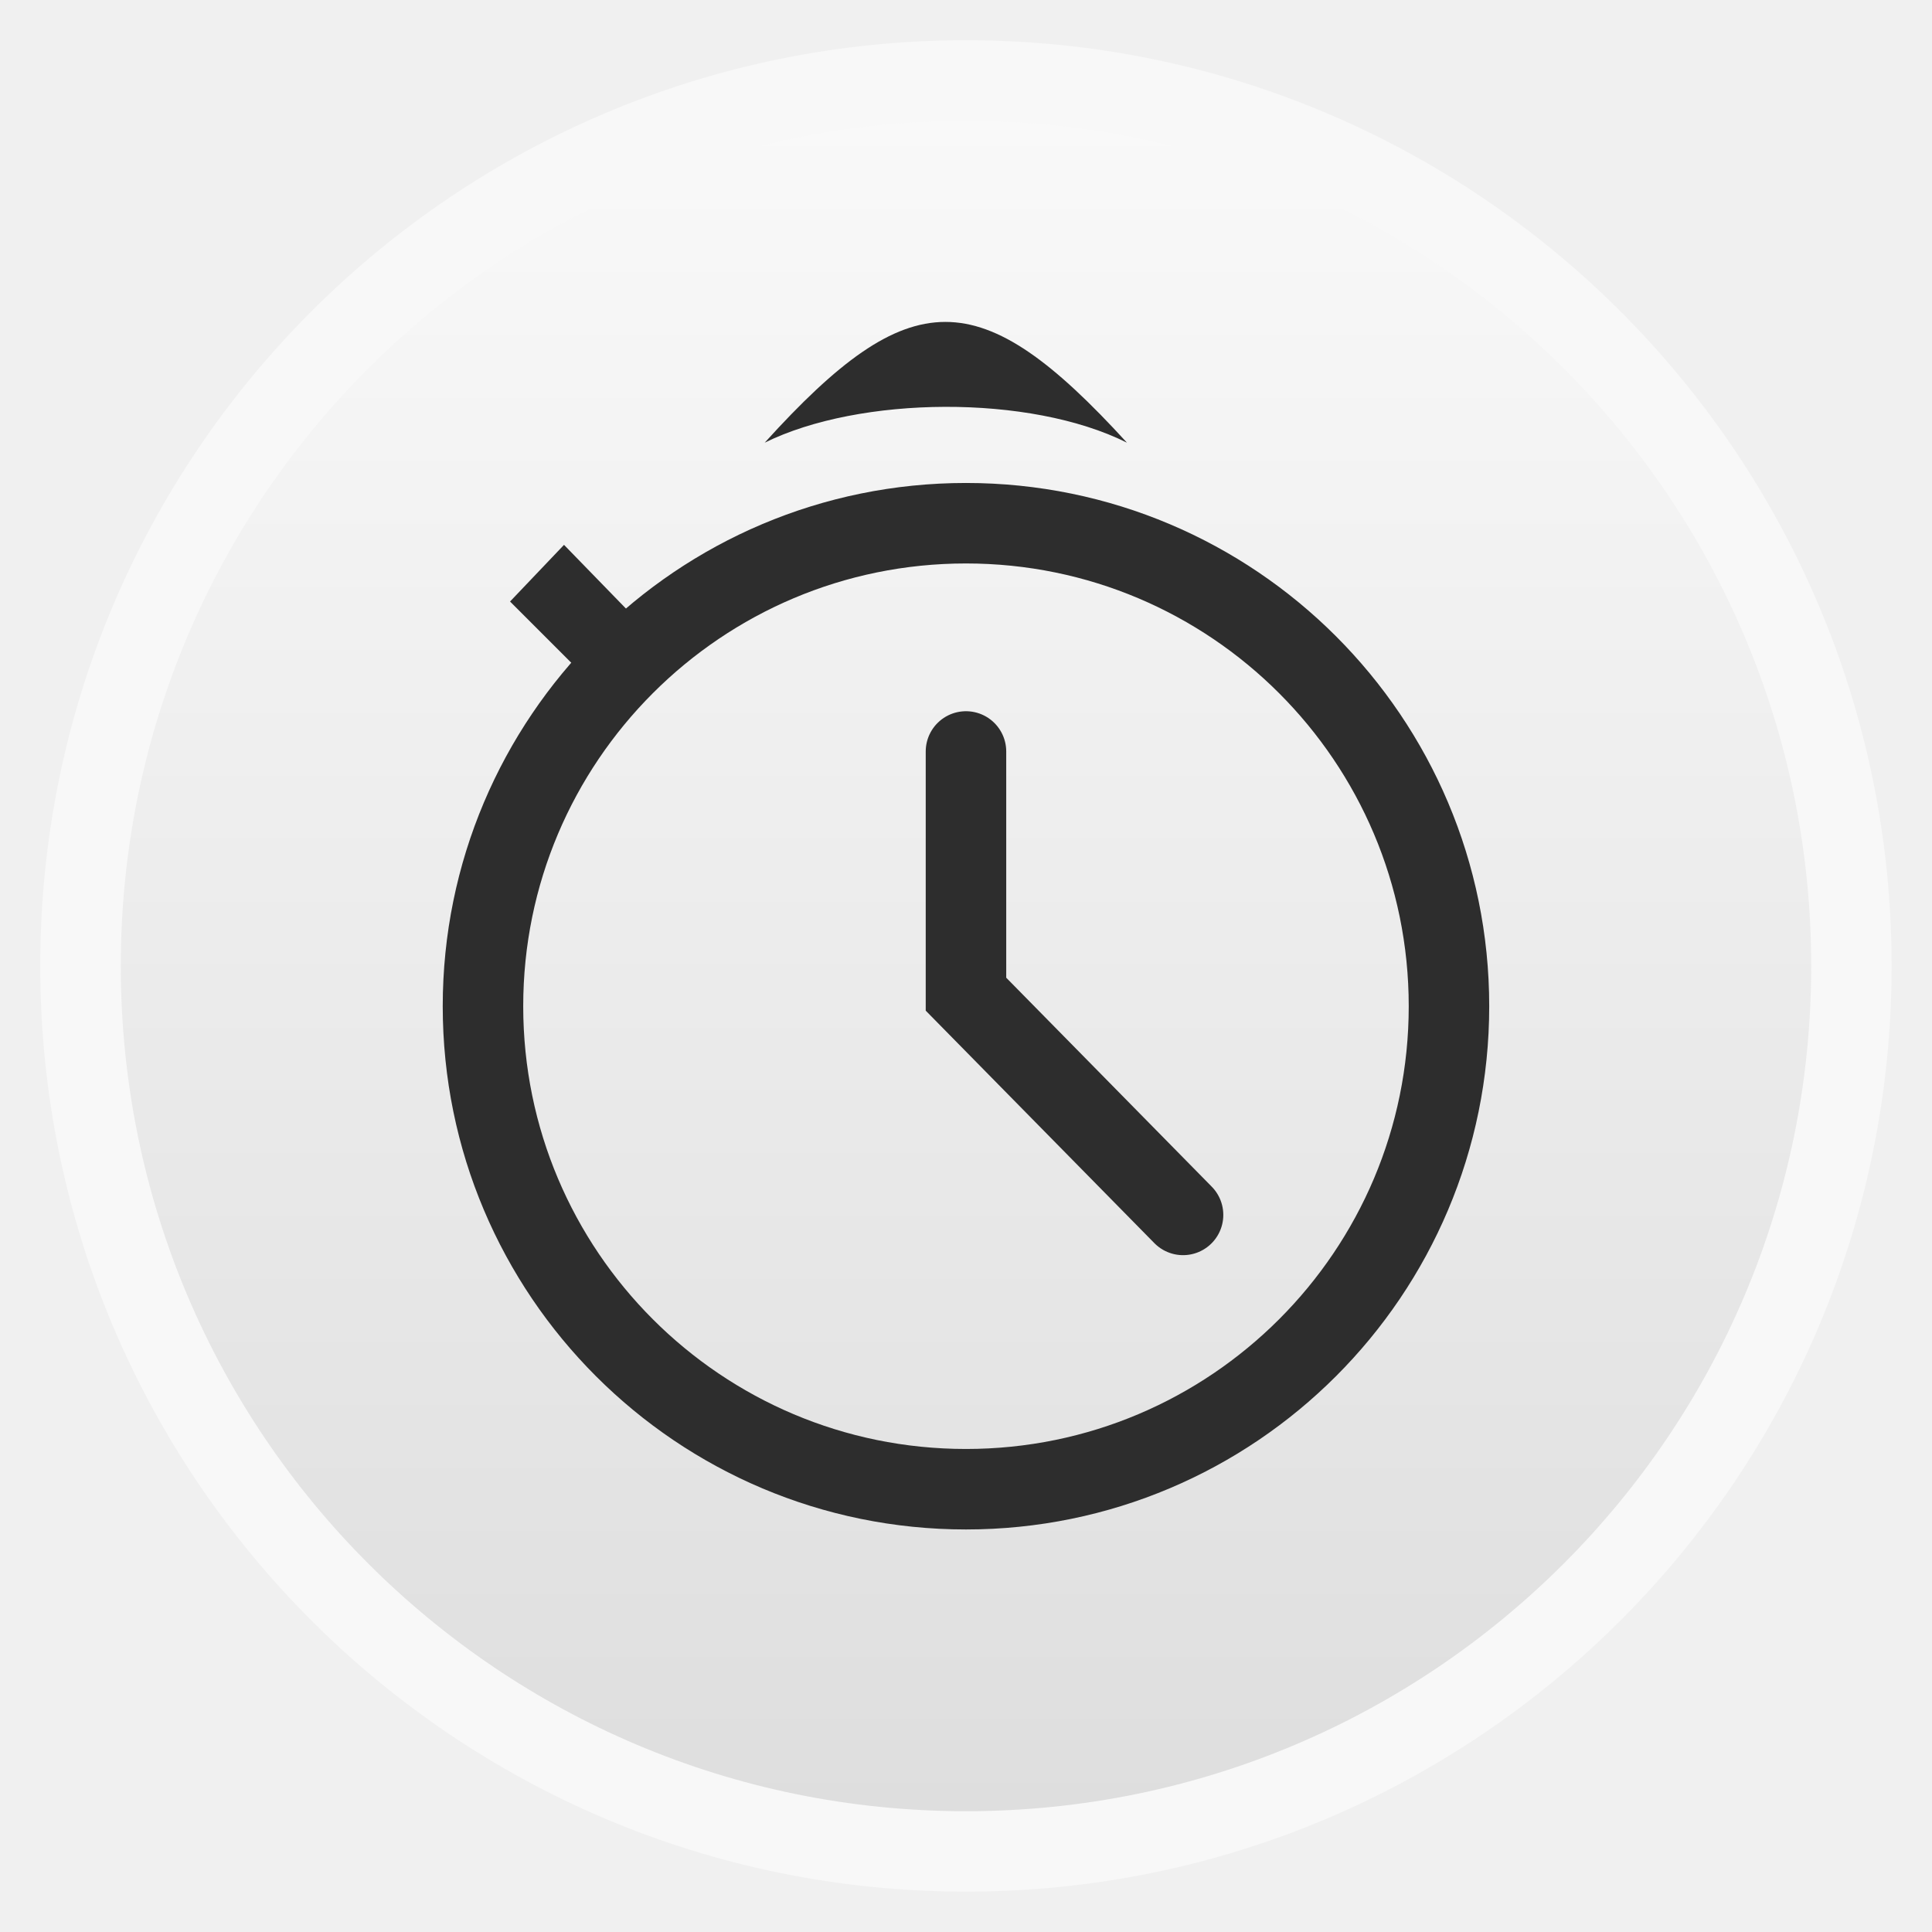
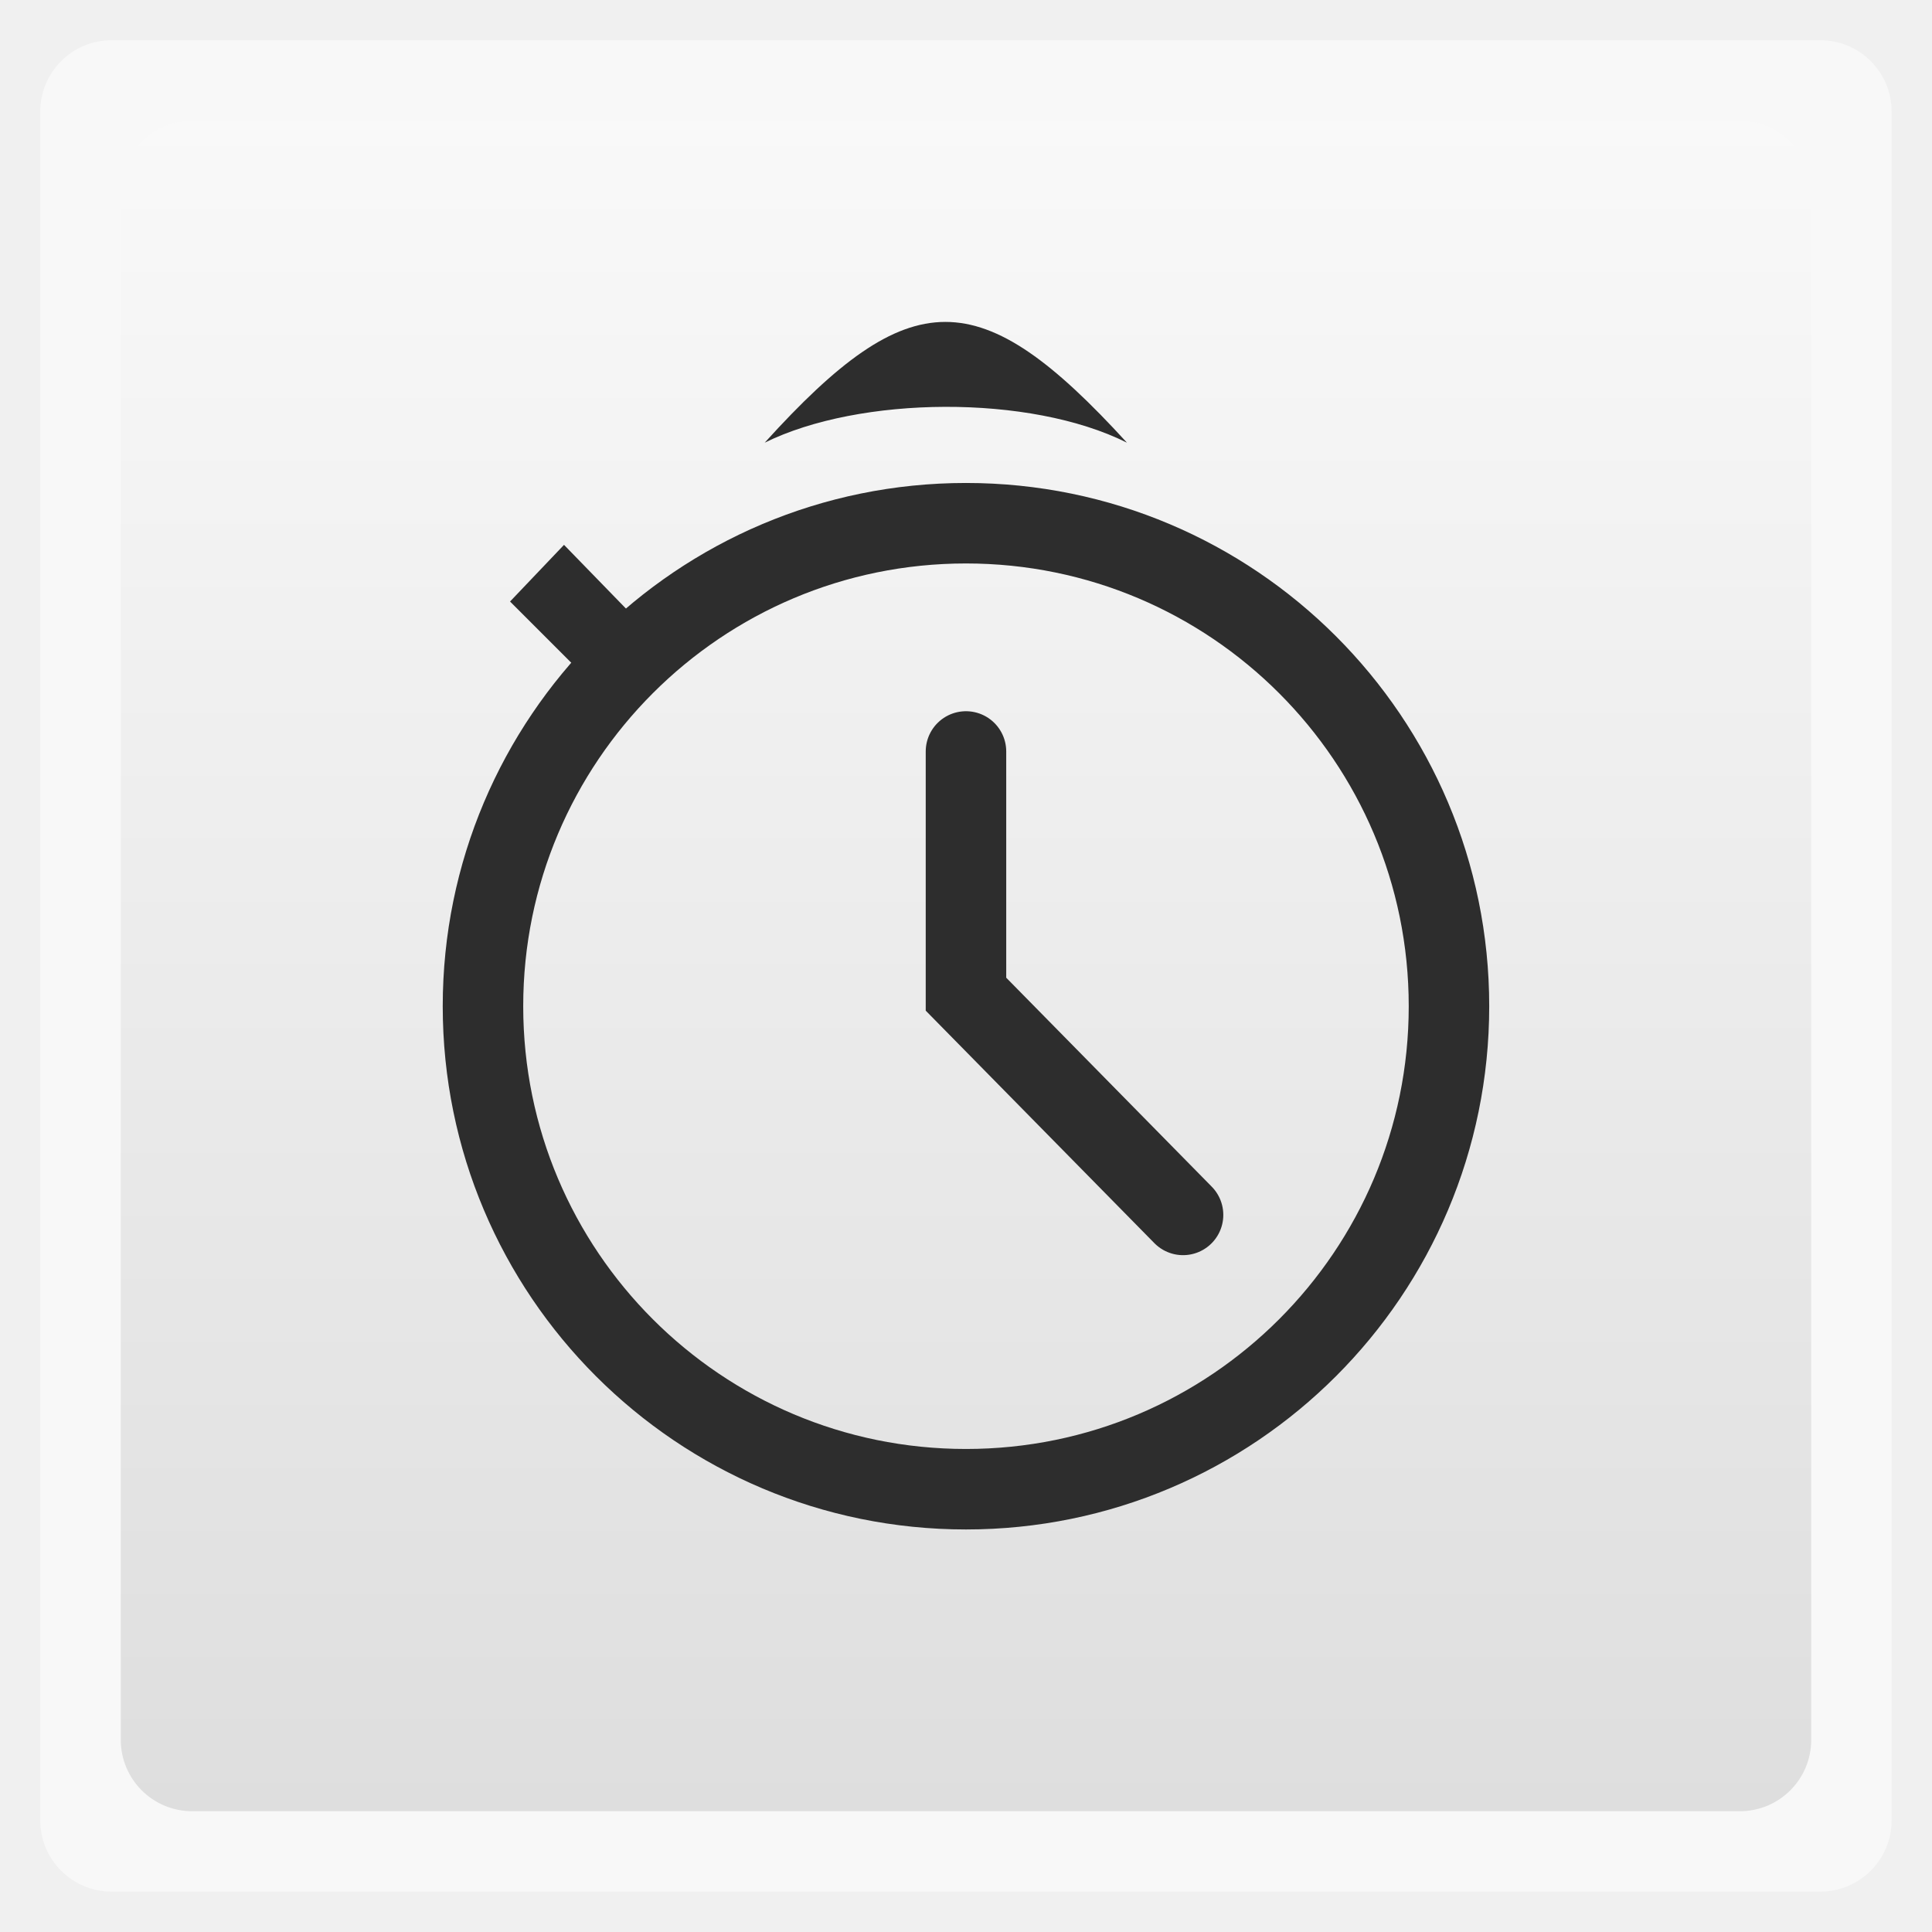
<svg xmlns="http://www.w3.org/2000/svg" xmlns:xlink="http://www.w3.org/1999/xlink" width="48" viewBox="0 0 13.547 13.547" height="48">
  <defs>
    <linearGradient id="0">
      <stop stop-color="#dedede" />
      <stop offset="1" stop-color="#f9f9f9" />
    </linearGradient>
    <linearGradient gradientTransform="matrix(1.10525 0 0 1.10525 -134.2787 -295.7618)" xlink:href="#0" id="1" y1="279.1" y2="268.33" gradientUnits="userSpaceOnUse" x2="0" />
  </defs>
  <g fill-rule="evenodd">
-     <rect width="12.982" x="0.282" y="0.282" rx="6.491" height="12.982" opacity="0.5" fill="#fff" />
-     <rect width="11.853" x="0.847" y="0.847" rx="5.926" height="11.853" fill="url(#1)" />
+     <rect width="12.982" x="0.282" y="0.282" rx="0.5" height="12.982" opacity="0.5" fill="#fff" />
+     <rect width="11.853" x="0.847" y="0.847" rx="0.5" height="11.853" fill="url(#1)" />
  </g>
  <g transform="matrix(0.1983042,0,0,0.1983042,2.014032,2.29625)" fill="none" stroke="#2d2d2d" stroke-linecap="round" stroke-width="2.846">
    <path d="m 28.159,27.544 c 0,9.835 -7.97,17.805 -17.805,17.805 -9.835,0 -17.805,-7.97 -17.805,-17.805 0,-9.831 7.97,-17.805 17.805,-17.805 9.835,0 17.805,7.974 17.805,17.805 z" transform="matrix(0.9592,0,0,0.9592,14.06839,-2.42056)" stroke-width="2.967" />
    <path d="m 128,-128.042 0,45.772 40.937,41.624" transform="matrix(0.1875,0,0,0.1875,0,39)" stroke-width="15.181" />
  </g>
  <path d="m 15.019,17.292 1.341,-1.341 -2.347,-2.414 -1.341,1.408 z" transform="scale(0.2822222,0.2822222)" fill="#2d2d2d" stroke="none" />
  <path d="m 5.362,3.104 c 0.666,-0.329 1.859,-0.341 2.54,0 -1.032,-1.13 -1.518,-1.128 -2.54,0 z" fill="#2d2d2d" stroke="none" />
</svg>
